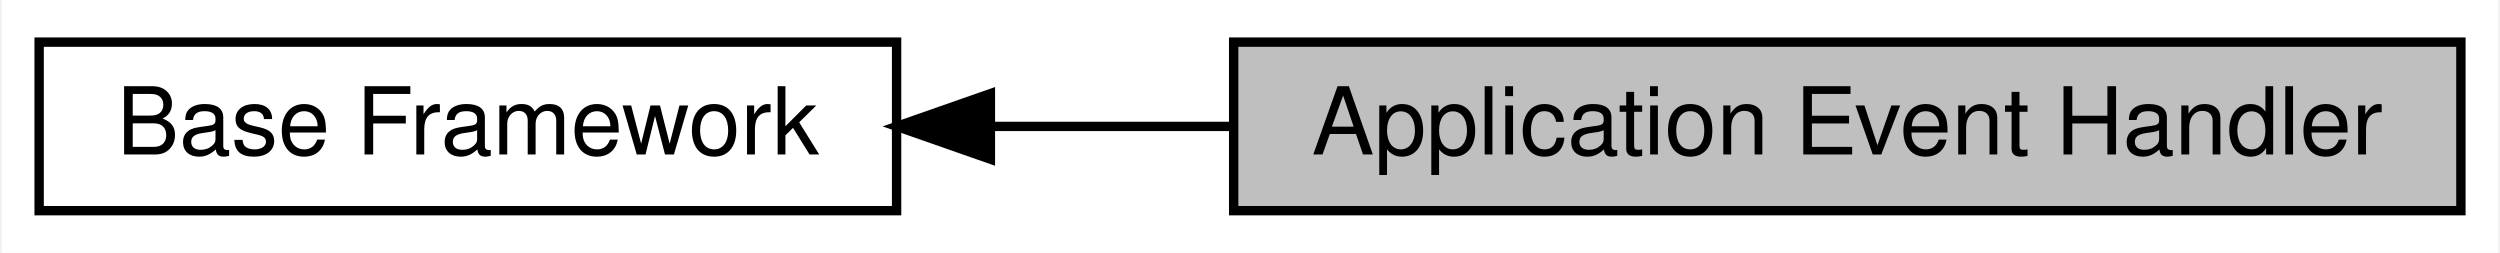
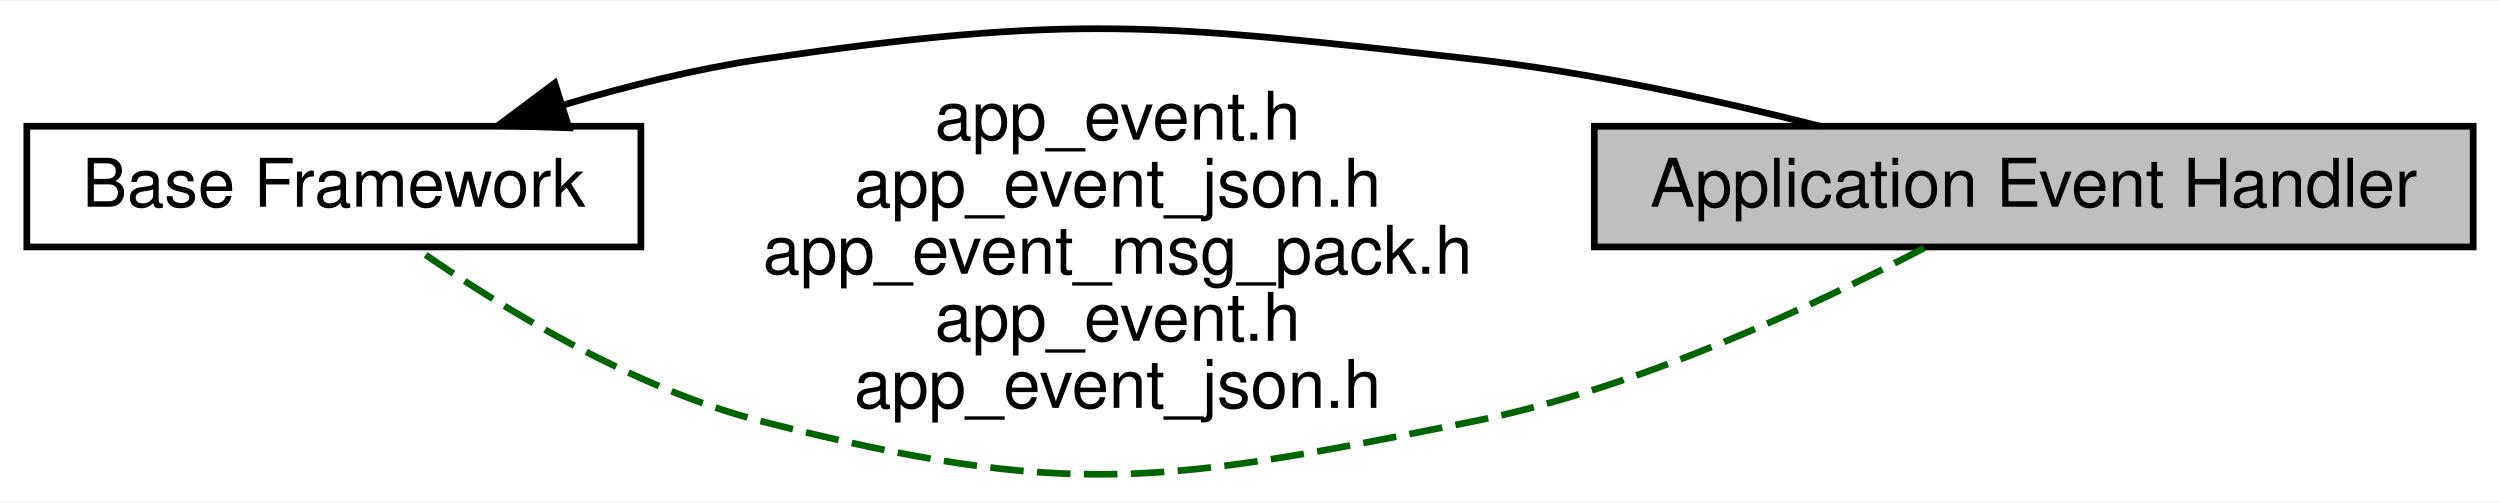
- <svg xmlns="http://www.w3.org/2000/svg" xmlns:xlink="http://www.w3.org/1999/xlink" width="267pt" height="27pt" viewBox="0.00 0.00 266.64 27.00">
-   <g id="graph0" class="graph" transform="scale(1 1) rotate(0) translate(4 23)">
-     <polygon fill="#ffffff" stroke="transparent" points="-4,4 -4,-23 262.644,-23 262.644,4 -4,4" />
+ <svg xmlns="http://www.w3.org/2000/svg" xmlns:xlink="http://www.w3.org/1999/xlink" width="373pt" height="75pt" viewBox="0.00 0.00 372.83 74.75">
+   <g id="graph0" class="graph" transform="scale(1 1) rotate(0) translate(4 70.7536)">
+     <polygon fill="#ffffff" stroke="transparent" points="-4,4 -4,-70.754 368.831,-70.754 368.831,4 -4,4" />
    <g id="node1" class="node">
      <g id="a_node1">
        <a xlink:href="group__framework.html" target="_top" xlink:title="Base Framework">
-           <polygon fill="#ffffff" stroke="#000000" points="0,-.5 0,-18.5 91.576,-18.5 91.576,-.5 0,-.5" />
-           <text text-anchor="middle" x="45.788" y="-6.5" font-family="Helvetica,sans-Serif" font-size="10.00" fill="#000000">Base Framework</text>
+           <polygon fill="#ffffff" stroke="#000000" points="0,-34.033 0,-52.033 91.576,-52.033 91.576,-34.033 0,-34.033" />
+           <text text-anchor="middle" x="45.788" y="-40.033" font-family="Helvetica,sans-Serif" font-size="10.00" fill="#000000">Base Framework</text>
        </a>
      </g>
    </g>
    <g id="node2" class="node">
-       <polygon fill="#bfbfbf" stroke="#000000" points="127.576,-.5 127.576,-18.5 258.644,-18.5 258.644,-.5 127.576,-.5" />
-       <text text-anchor="middle" x="193.11" y="-6.5" font-family="Helvetica,sans-Serif" font-size="10.00" fill="#000000">Application Event Handler</text>
+       <polygon fill="#bfbfbf" stroke="#000000" points="233.763,-34.033 233.763,-52.033 364.831,-52.033 364.831,-34.033 233.763,-34.033" />
+       <text text-anchor="middle" x="299.297" y="-40.033" font-family="Helvetica,sans-Serif" font-size="10.00" fill="#000000">Application Event Handler</text>
    </g>
    <g id="edge1" class="edge">
-       <path fill="none" stroke="#000000" d="M101.636,-9.5C110.027,-9.5 118.747,-9.5 127.323,-9.5" />
-       <polygon fill="#000000" stroke="#000000" points="101.594,-6 91.594,-9.5 101.594,-13 101.594,-6" />
+       <path fill="none" stroke="#000000" d="M80.077,-55.225C89.514,-58.035 99.836,-60.613 109.576,-62.033 156.277,-68.841 168.863,-67.3 215.763,-62.033 233.055,-60.092 251.99,-55.956 267.453,-52.037" />
+       <polygon fill="#000000" stroke="#000000" points="80.843,-51.797 70.254,-52.131 78.74,-58.474 80.843,-51.797" />
+     </g>
+     <g id="edge2" class="edge">
+       <path fill="none" stroke="#006400" stroke-dasharray="5,2" d="M282.963,-33.889C266.561,-25.269 240.274,-12.961 215.763,-8.033 169.494,1.268 155.292,3.685 109.576,-8.033 90.243,-12.989 70.476,-25.16 58.175,-33.752" />
+       <text text-anchor="middle" x="162.669" y="-50.033" font-family="Helvetica,sans-Serif" font-size="10.00" fill="#000000">app_event.h</text>
+       <text text-anchor="middle" x="162.669" y="-40.033" font-family="Helvetica,sans-Serif" font-size="10.00" fill="#000000">app_event_json.h</text>
+       <text text-anchor="middle" x="162.669" y="-30.033" font-family="Helvetica,sans-Serif" font-size="10.00" fill="#000000">app_event_msg_pack.h</text>
+       <text text-anchor="middle" x="162.669" y="-20.033" font-family="Helvetica,sans-Serif" font-size="10.00" fill="#000000">app_event.h</text>
+       <text text-anchor="middle" x="162.669" y="-10.033" font-family="Helvetica,sans-Serif" font-size="10.00" fill="#000000">app_event_json.h</text>
    </g>
  </g>
</svg>
